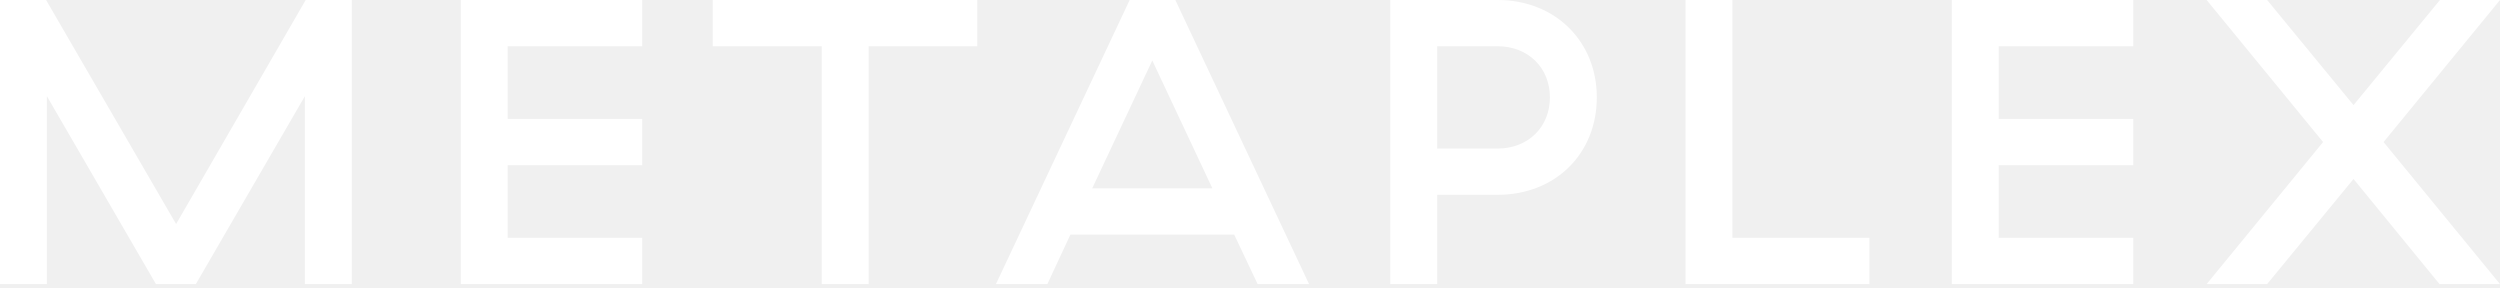
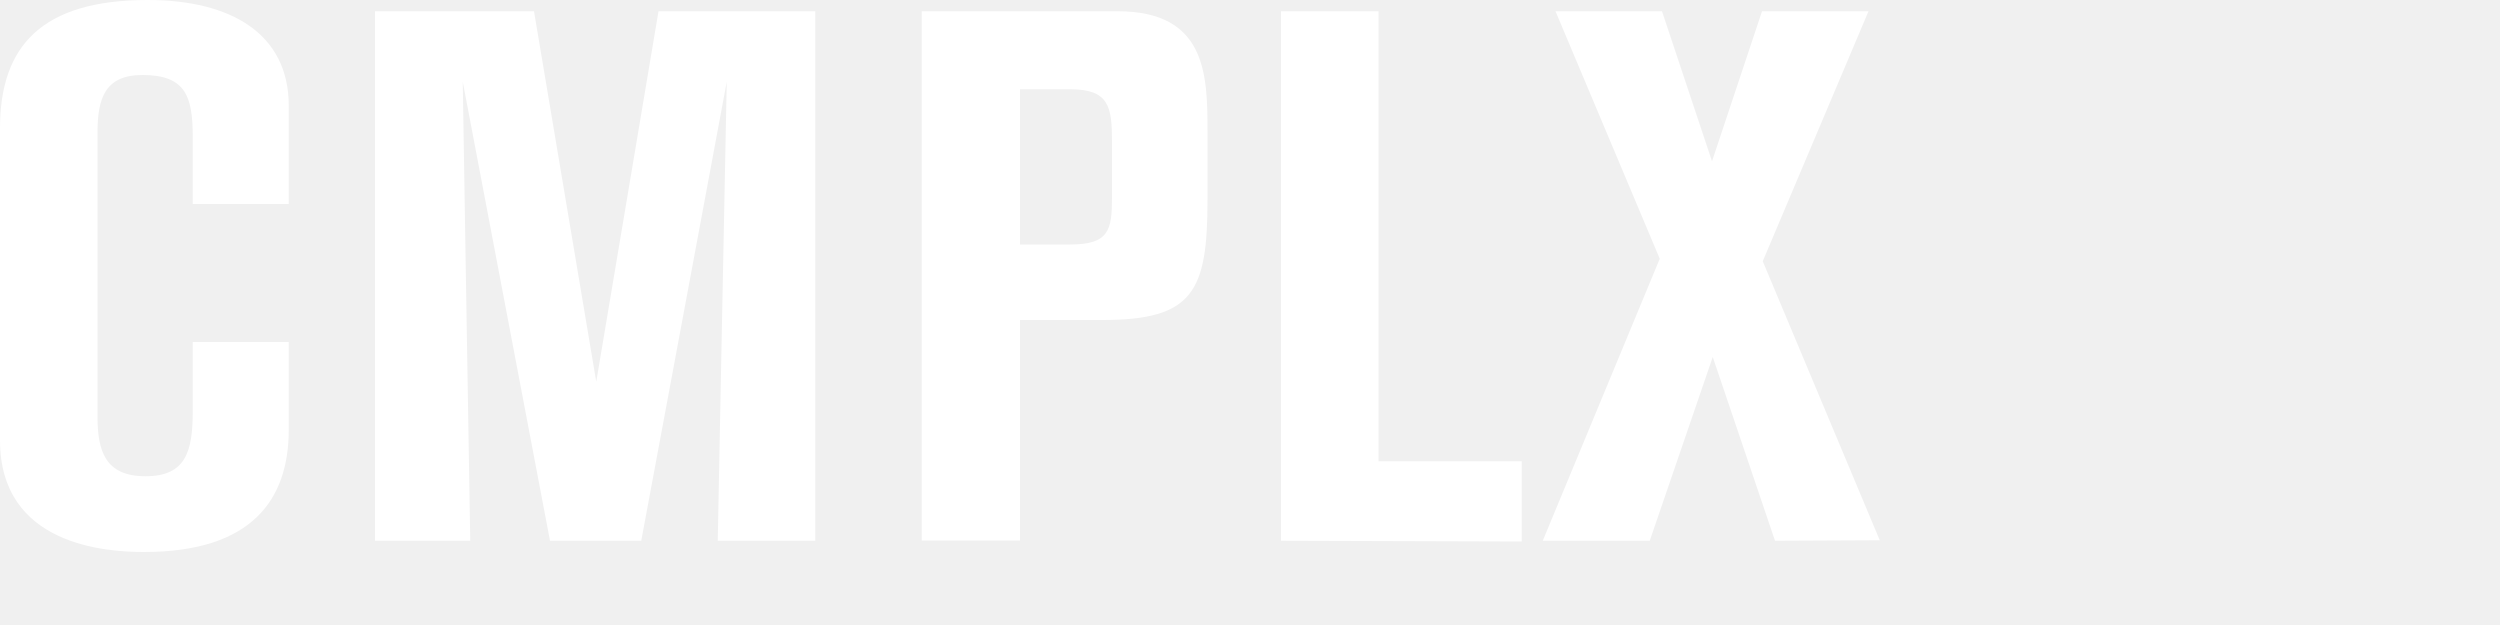
- <svg xmlns="http://www.w3.org/2000/svg" width="200" height="23" viewBox="0 0 200 23" fill="none">
-   <path d="M0 22.727H3.752V7.695L12.475 22.727H15.668L24.39 7.695V22.727H28.143V0H24.456L14.088 17.922L3.687 0H0V22.727Z" fill="white" />
-   <path d="M36.862 22.727H51.378V19.026H40.614V13.214H51.378V9.513H40.614V3.701H51.378V0H36.862V22.727Z" fill="white" />
-   <path d="M65.741 22.727H69.493V3.701H78.183V0H57.018V3.701H65.741V22.727Z" fill="white" />
-   <path d="M100.61 22.727H104.724L94.027 0H90.373L79.675 22.727H83.79L85.633 18.766H98.734L100.61 22.727ZM87.378 15.065L92.183 4.838L96.989 15.065H87.378Z" fill="white" />
-   <path d="M111.222 22.727H114.974V15.584H119.813C124.421 15.584 127.745 12.305 127.745 7.792C127.745 3.312 124.421 0 119.813 0H111.222V22.727ZM114.974 11.883V3.701H119.813C122.249 3.701 123.993 5.422 123.993 7.792C123.993 10.162 122.249 11.883 119.813 11.883H114.974Z" fill="white" />
-   <path d="M134.841 22.727H149.554V19.026H138.593V0H134.841V22.727Z" fill="white" />
-   <path d="M156.145 22.727H170.661V19.026H159.897V13.214H170.661V9.513H159.897V3.701H170.661V0H156.145V22.727Z" fill="white" />
-   <path d="M176.531 22.727H181.37L188.282 14.318L195.161 22.727H200L190.685 11.364L200 0H195.194L188.282 8.409L181.37 0H176.531L185.846 11.364L176.531 22.727Z" fill="white" />
+ <svg xmlns="http://www.w3.org/2000/svg" width="100" height="25" viewBox="0 0 100 25" fill="none">
+   <path d="M11.55,13.68v3.51c0,2.79-1.47,4.89-5.79,4.89C4.23,22.08,0,21.81,0,17.61V5.13C0,1.83,1.68,0,5.91,0c3.33,0,5.64,1.35,5.64,4.23V8.16H7.71V5.49C7.71,3.87,7.44,3,5.7,3c-1.5,0-1.8.93-1.8,2.31V16.65c0,1.38.3,2.4,1.92,2.4s1.89-1,1.89-2.61V13.68Z" fill="white" />
+   <path d="M28.71,21.63s.27-14,.36-18.36L25.65,21.63H22L18.51,3.27s.21,13.14.3,18.36H15V.45h6.36l2.49,14.82L26.34.45h6.27V21.63Z" fill="white" />
+   <path d="M44.7.45c3.54,0,3.6,2.52,3.6,4.77V8c0,3.66-.57,4.8-4.2,4.8H40.8v8.82H36.87V.45ZM40.8,9.78h2c1.56,0,1.68-.57,1.68-1.89V5.67c0-1.41-.12-2.1-1.68-2.1h-2Z" fill="white" />
+   <path d="M51.24,21.63V.45h3.9v18h5.73v3.21Z" fill="white" />
+   <path d="M71,21.63l-2.49-7.35-2.52,7.35H61.71l4.68-11.28L62.22.45h4.26l2,6,2-6h4.26l-4.23,10,4.68,11.16Z" fill="white" />
</svg>
